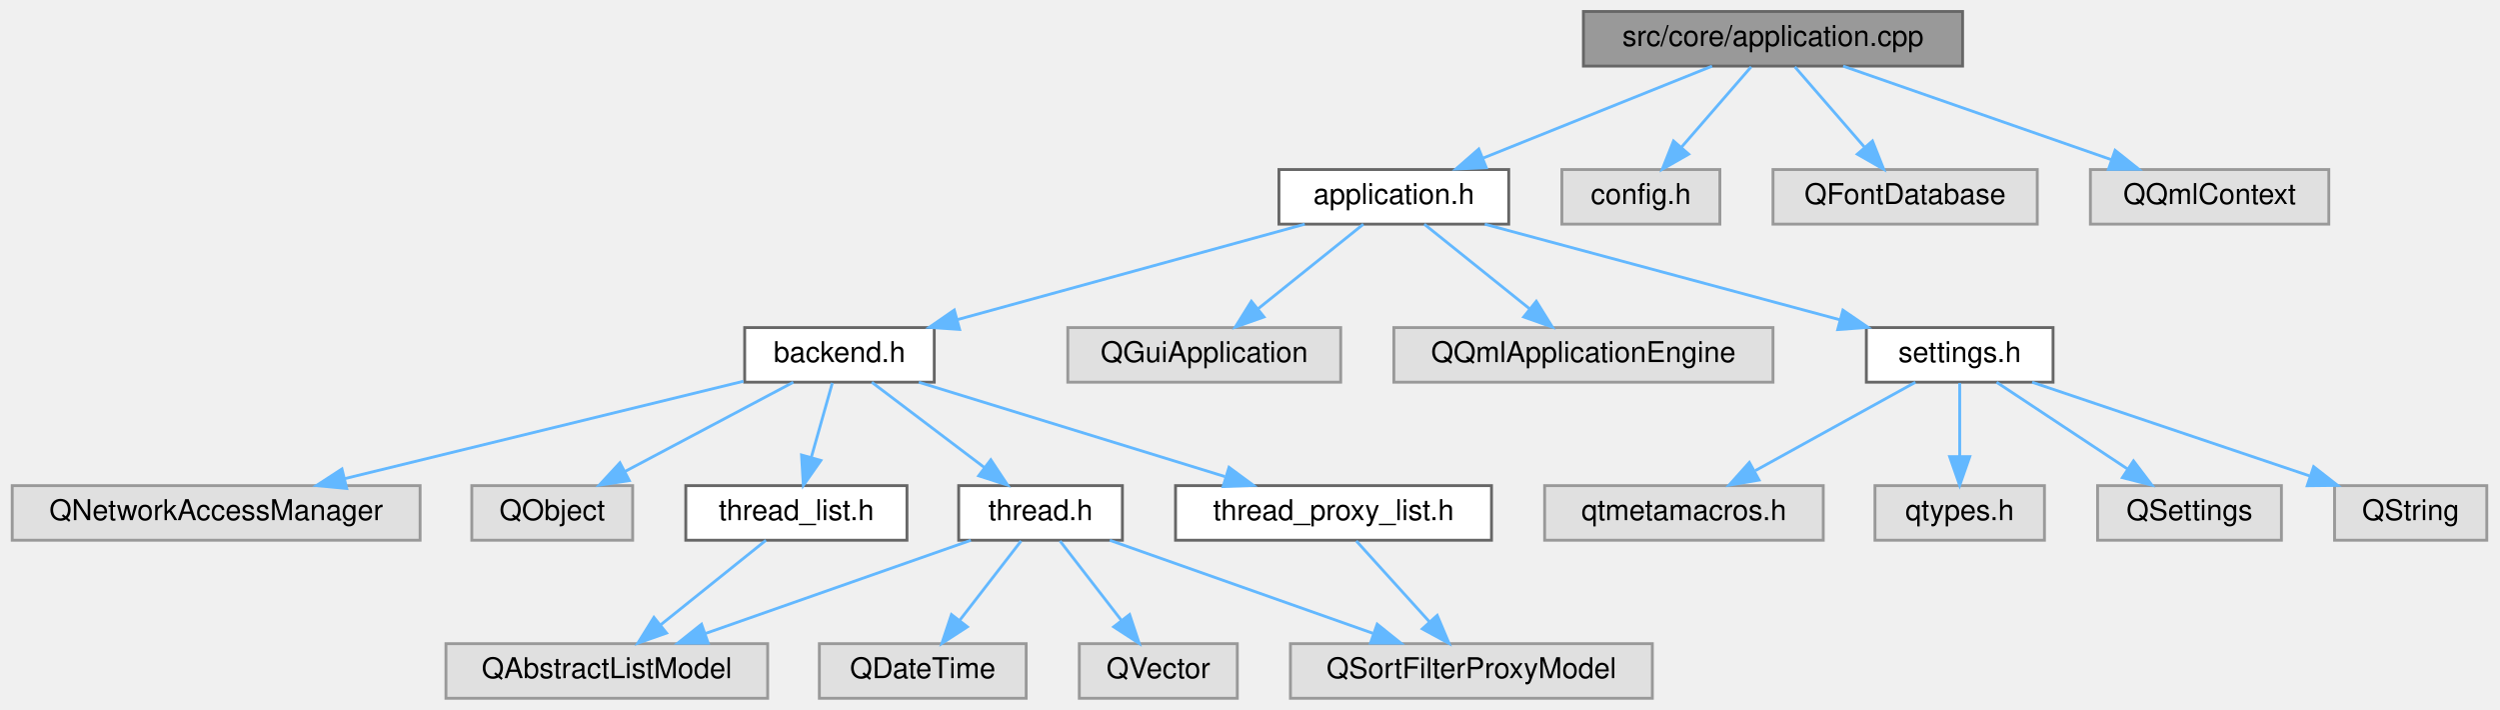
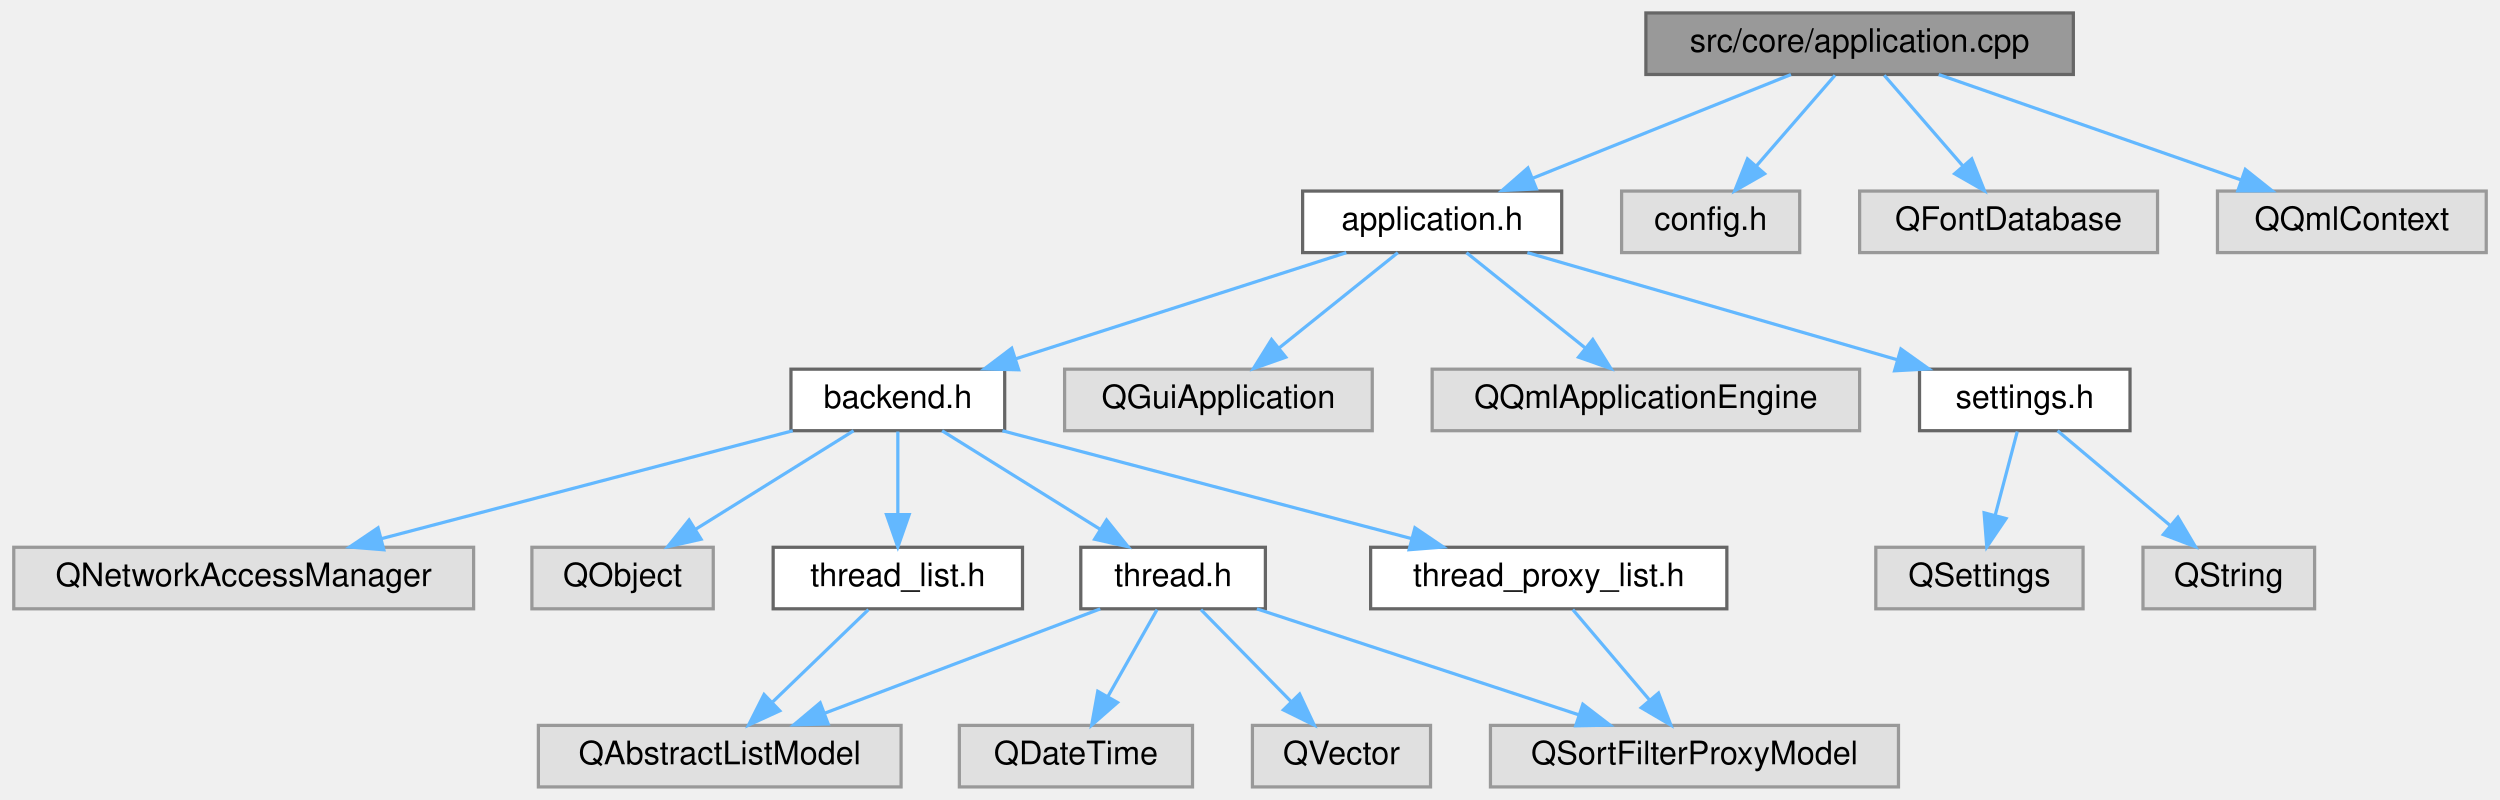
- <svg xmlns="http://www.w3.org/2000/svg" xmlns:xlink="http://www.w3.org/1999/xlink" width="870pt" height="247pt" viewBox="0.00 0.00 869.50 247.00">
+ <svg xmlns="http://www.w3.org/2000/svg" xmlns:xlink="http://www.w3.org/1999/xlink" width="772pt" height="247pt" viewBox="0.00 0.00 771.50 247.00">
  <g id="graph0" class="graph" transform="scale(1 1) rotate(0) translate(4 243)">
    <g id="Node000001" class="node">
      <g id="a_Node000001">
        <a xlink:title=" ">
-           <polygon fill="#999999" stroke="#666666" points="679,-239 547,-239 547,-220 679,-220 679,-239" />
-           <text text-anchor="middle" x="613" y="-227" font-family="Helvetica,sans-Serif" font-size="10.00">src/core/application.cpp</text>
+           <polygon fill="#999999" stroke="#666666" points="636,-239 504,-239 504,-220 636,-220 636,-239" />
+           <text text-anchor="middle" x="570" y="-227" font-family="Helvetica,sans-Serif" font-size="10.00">src/core/application.cpp</text>
        </a>
      </g>
    </g>
    <g id="Node000002" class="node">
      <g id="a_Node000002">
        <a xlink:href="application_8h.html" target="_top" xlink:title=" ">
-           <polygon fill="white" stroke="#666666" points="521,-184 441,-184 441,-165 521,-165 521,-184" />
-           <text text-anchor="middle" x="481" y="-172" font-family="Helvetica,sans-Serif" font-size="10.00">application.h</text>
+           <polygon fill="white" stroke="#666666" points="478,-184 398,-184 398,-165 478,-165 478,-184" />
+           <text text-anchor="middle" x="438" y="-172" font-family="Helvetica,sans-Serif" font-size="10.00">application.h</text>
        </a>
      </g>
    </g>
    <g id="edge1_Node000001_Node000002" class="edge">
      <g id="a_edge1_Node000001_Node000002">
        <a xlink:title=" ">
-           <path fill="none" stroke="#63b8ff" d="M591.79,-219.98C570.27,-211.34 536.72,-197.87 512.17,-188.02" />
-           <polygon fill="#63b8ff" stroke="#63b8ff" points="513.18,-184.65 502.59,-184.17 510.57,-191.14 513.18,-184.65" />
+           <path fill="none" stroke="#63b8ff" d="M548.79,-219.98C527.27,-211.34 493.72,-197.87 469.17,-188.02" />
+           <polygon fill="#63b8ff" stroke="#63b8ff" points="470.18,-184.65 459.59,-184.17 467.57,-191.14 470.18,-184.65" />
+         </a>
+       </g>
+     </g>
+     <g id="Node000018" class="node">
+       <g id="a_Node000018">
+         <a xlink:title=" ">
+           <polygon fill="#e0e0e0" stroke="#999999" points="551.5,-184 496.5,-184 496.5,-165 551.5,-165 551.5,-184" />
+           <text text-anchor="middle" x="524" y="-172" font-family="Helvetica,sans-Serif" font-size="10.00">config.h</text>
+         </a>
+       </g>
+     </g>
+     <g id="edge19_Node000001_Node000018" class="edge">
+       <g id="a_edge19_Node000001_Node000018">
+         <a xlink:title=" ">
+           <path fill="none" stroke="#63b8ff" d="M562.4,-219.75C555.84,-212.18 546.18,-201.05 538.19,-191.84" />
+           <polygon fill="#63b8ff" stroke="#63b8ff" points="540.65,-189.35 531.45,-184.09 535.37,-193.94 540.65,-189.35" />
+         </a>
+       </g>
+     </g>
+     <g id="Node000019" class="node">
+       <g id="a_Node000019">
+         <a xlink:title=" ">
+           <polygon fill="#e0e0e0" stroke="#999999" points="662,-184 570,-184 570,-165 662,-165 662,-184" />
+           <text text-anchor="middle" x="616" y="-172" font-family="Helvetica,sans-Serif" font-size="10.00">QFontDatabase</text>
+         </a>
+       </g>
+     </g>
+     <g id="edge20_Node000001_Node000019" class="edge">
+       <g id="a_edge20_Node000001_Node000019">
+         <a xlink:title=" ">
+           <path fill="none" stroke="#63b8ff" d="M577.6,-219.75C584.16,-212.18 593.82,-201.05 601.81,-191.84" />
+           <polygon fill="#63b8ff" stroke="#63b8ff" points="604.63,-193.94 608.55,-184.09 599.35,-189.35 604.63,-193.94" />
        </a>
      </g>
    </g>
    <g id="Node000020" class="node">
      <g id="a_Node000020">
        <a xlink:title=" ">
-           <polygon fill="#e0e0e0" stroke="#999999" points="594.5,-184 539.5,-184 539.5,-165 594.5,-165 594.5,-184" />
-           <text text-anchor="middle" x="567" y="-172" font-family="Helvetica,sans-Serif" font-size="10.00">config.h</text>
+           <polygon fill="#e0e0e0" stroke="#999999" points="763.5,-184 680.5,-184 680.5,-165 763.5,-165 763.5,-184" />
+           <text text-anchor="middle" x="722" y="-172" font-family="Helvetica,sans-Serif" font-size="10.00">QQmlContext</text>
        </a>
      </g>
    </g>
    <g id="edge21_Node000001_Node000020" class="edge">
      <g id="a_edge21_Node000001_Node000020">
        <a xlink:title=" ">
-           <path fill="none" stroke="#63b8ff" d="M605.4,-219.75C598.84,-212.18 589.18,-201.05 581.19,-191.84" />
-           <polygon fill="#63b8ff" stroke="#63b8ff" points="583.65,-189.35 574.45,-184.09 578.37,-193.94 583.65,-189.35" />
-         </a>
-       </g>
-     </g>
-     <g id="Node000021" class="node">
-       <g id="a_Node000021">
-         <a xlink:title=" ">
-           <polygon fill="#e0e0e0" stroke="#999999" points="705,-184 613,-184 613,-165 705,-165 705,-184" />
-           <text text-anchor="middle" x="659" y="-172" font-family="Helvetica,sans-Serif" font-size="10.00">QFontDatabase</text>
-         </a>
-       </g>
-     </g>
-     <g id="edge22_Node000001_Node000021" class="edge">
-       <g id="a_edge22_Node000001_Node000021">
-         <a xlink:title=" ">
-           <path fill="none" stroke="#63b8ff" d="M620.6,-219.75C627.16,-212.18 636.82,-201.05 644.81,-191.84" />
-           <polygon fill="#63b8ff" stroke="#63b8ff" points="647.63,-193.94 651.55,-184.09 642.35,-189.35 647.63,-193.94" />
-         </a>
-       </g>
-     </g>
-     <g id="Node000022" class="node">
-       <g id="a_Node000022">
-         <a xlink:title=" ">
-           <polygon fill="#e0e0e0" stroke="#999999" points="806.5,-184 723.5,-184 723.5,-165 806.5,-165 806.5,-184" />
-           <text text-anchor="middle" x="765" y="-172" font-family="Helvetica,sans-Serif" font-size="10.00">QQmlContext</text>
-         </a>
-       </g>
-     </g>
-     <g id="edge23_Node000001_Node000022" class="edge">
-       <g id="a_edge23_Node000001_Node000022">
-         <a xlink:title=" ">
-           <path fill="none" stroke="#63b8ff" d="M637.42,-219.98C662.72,-211.16 702.45,-197.31 730.86,-187.41" />
-           <polygon fill="#63b8ff" stroke="#63b8ff" points="732.1,-190.68 740.39,-184.08 729.79,-184.07 732.1,-190.68" />
+           <path fill="none" stroke="#63b8ff" d="M594.42,-219.98C619.72,-211.16 659.45,-197.31 687.86,-187.41" />
+           <polygon fill="#63b8ff" stroke="#63b8ff" points="689.1,-190.68 697.39,-184.08 686.79,-184.07 689.1,-190.68" />
        </a>
      </g>
    </g>
    <g id="Node000003" class="node">
      <g id="a_Node000003">
        <a xlink:href="backend_8h.html" target="_top" xlink:title=" ">
-           <polygon fill="white" stroke="#666666" points="321,-129 255,-129 255,-110 321,-110 321,-129" />
-           <text text-anchor="middle" x="288" y="-117" font-family="Helvetica,sans-Serif" font-size="10.00">backend.h</text>
+           <polygon fill="white" stroke="#666666" points="306,-129 240,-129 240,-110 306,-110 306,-129" />
+           <text text-anchor="middle" x="273" y="-117" font-family="Helvetica,sans-Serif" font-size="10.00">backend.h</text>
        </a>
      </g>
    </g>
    <g id="edge2_Node000002_Node000003" class="edge">
      <g id="a_edge2_Node000002_Node000003">
        <a xlink:title=" ">
-           <path fill="none" stroke="#63b8ff" d="M449.99,-164.98C417.17,-155.97 365.2,-141.7 329.01,-131.76" />
-           <polygon fill="#63b8ff" stroke="#63b8ff" points="329.82,-128.36 319.25,-129.08 327.97,-135.11 329.82,-128.36" />
+           <path fill="none" stroke="#63b8ff" d="M411.49,-164.98C383.79,-156.09 340.14,-142.07 309.26,-132.15" />
+           <polygon fill="#63b8ff" stroke="#63b8ff" points="310.31,-128.81 299.72,-129.08 308.17,-135.47 310.31,-128.81" />
        </a>
      </g>
    </g>
    <g id="Node000013" class="node">
      <g id="a_Node000013">
        <a xlink:title=" ">
-           <polygon fill="#e0e0e0" stroke="#999999" points="462.5,-129 367.5,-129 367.5,-110 462.5,-110 462.5,-129" />
-           <text text-anchor="middle" x="415" y="-117" font-family="Helvetica,sans-Serif" font-size="10.00">QGuiApplication</text>
+           <polygon fill="#e0e0e0" stroke="#999999" points="419.5,-129 324.5,-129 324.5,-110 419.5,-110 419.5,-129" />
+           <text text-anchor="middle" x="372" y="-117" font-family="Helvetica,sans-Serif" font-size="10.00">QGuiApplication</text>
        </a>
      </g>
    </g>
    <g id="edge14_Node000002_Node000013" class="edge">
      <g id="a_edge14_Node000002_Node000013">
        <a xlink:title=" ">
-           <path fill="none" stroke="#63b8ff" d="M470.4,-164.98C460.54,-157.07 445.65,-145.11 433.78,-135.58" />
-           <polygon fill="#63b8ff" stroke="#63b8ff" points="435.79,-132.7 425.8,-129.17 431.4,-138.16 435.79,-132.7" />
+           <path fill="none" stroke="#63b8ff" d="M427.4,-164.98C417.54,-157.07 402.65,-145.11 390.78,-135.58" />
+           <polygon fill="#63b8ff" stroke="#63b8ff" points="392.79,-132.7 382.8,-129.17 388.4,-138.16 392.79,-132.7" />
        </a>
      </g>
    </g>
    <g id="Node000014" class="node">
      <g id="a_Node000014">
        <a xlink:title=" ">
-           <polygon fill="#e0e0e0" stroke="#999999" points="613,-129 481,-129 481,-110 613,-110 613,-129" />
-           <text text-anchor="middle" x="547" y="-117" font-family="Helvetica,sans-Serif" font-size="10.00">QQmlApplicationEngine</text>
+           <polygon fill="#e0e0e0" stroke="#999999" points="570,-129 438,-129 438,-110 570,-110 570,-129" />
+           <text text-anchor="middle" x="504" y="-117" font-family="Helvetica,sans-Serif" font-size="10.00">QQmlApplicationEngine</text>
        </a>
      </g>
    </g>
    <g id="edge15_Node000002_Node000014" class="edge">
      <g id="a_edge15_Node000002_Node000014">
        <a xlink:title=" ">
-           <path fill="none" stroke="#63b8ff" d="M491.6,-164.98C501.46,-157.07 516.35,-145.11 528.22,-135.58" />
-           <polygon fill="#63b8ff" stroke="#63b8ff" points="530.6,-138.16 536.2,-129.17 526.21,-132.7 530.6,-138.16" />
+           <path fill="none" stroke="#63b8ff" d="M448.6,-164.98C458.46,-157.07 473.35,-145.11 485.22,-135.58" />
+           <polygon fill="#63b8ff" stroke="#63b8ff" points="487.6,-138.16 493.2,-129.17 483.21,-132.7 487.6,-138.16" />
        </a>
      </g>
    </g>
    <g id="Node000015" class="node">
      <g id="a_Node000015">
        <a xlink:href="settings_8h.html" target="_top" xlink:title=" ">
-           <polygon fill="white" stroke="#666666" points="710.5,-129 645.5,-129 645.5,-110 710.5,-110 710.5,-129" />
-           <text text-anchor="middle" x="678" y="-117" font-family="Helvetica,sans-Serif" font-size="10.00">settings.h</text>
+           <polygon fill="white" stroke="#666666" points="653.5,-129 588.5,-129 588.5,-110 653.5,-110 653.5,-129" />
+           <text text-anchor="middle" x="621" y="-117" font-family="Helvetica,sans-Serif" font-size="10.00">settings.h</text>
        </a>
      </g>
    </g>
    <g id="edge16_Node000002_Node000015" class="edge">
      <g id="a_edge16_Node000002_Node000015">
        <a xlink:title=" ">
-           <path fill="none" stroke="#63b8ff" d="M512.65,-164.98C546.16,-155.97 599.2,-141.7 636.14,-131.76" />
-           <polygon fill="#63b8ff" stroke="#63b8ff" points="637.35,-135.06 646.1,-129.08 635.53,-128.3 637.35,-135.06" />
+           <path fill="none" stroke="#63b8ff" d="M467.4,-164.98C498.39,-156.01 547.38,-141.82 581.67,-131.89" />
+           <polygon fill="#63b8ff" stroke="#63b8ff" points="582.74,-135.23 591.37,-129.08 580.79,-128.5 582.74,-135.23" />
        </a>
      </g>
    </g>
    <g id="Node000004" class="node">
      <g id="a_Node000004">
        <a xlink:title=" ">
          <polygon fill="#e0e0e0" stroke="#999999" points="142,-74 0,-74 0,-55 142,-55 142,-74" />
          <text text-anchor="middle" x="71" y="-62" font-family="Helvetica,sans-Serif" font-size="10.00">QNetworkAccessManager</text>
        </a>
      </g>
    </g>
    <g id="edge3_Node000003_Node000004" class="edge">
      <g id="a_edge3_Node000003_Node000004">
        <a xlink:title=" ">
-           <path fill="none" stroke="#63b8ff" d="M254.57,-110.33C217.34,-101.24 156.97,-86.5 115.7,-76.42" />
-           <polygon fill="#63b8ff" stroke="#63b8ff" points="116.45,-73 105.91,-74.03 114.79,-79.8 116.45,-73" />
+           <path fill="none" stroke="#63b8ff" d="M240.55,-109.98C206.04,-100.93 151.34,-86.58 113.44,-76.64" />
+           <polygon fill="#63b8ff" stroke="#63b8ff" points="114.27,-73.23 103.71,-74.08 112.49,-80.01 114.27,-73.23" />
        </a>
      </g>
    </g>
    <g id="Node000005" class="node">
      <g id="a_Node000005">
        <a xlink:title=" ">
          <polygon fill="#e0e0e0" stroke="#999999" points="216,-74 160,-74 160,-55 216,-55 216,-74" />
          <text text-anchor="middle" x="188" y="-62" font-family="Helvetica,sans-Serif" font-size="10.00">QObject</text>
        </a>
      </g>
    </g>
    <g id="edge4_Node000003_Node000005" class="edge">
      <g id="a_edge4_Node000003_Node000005">
        <a xlink:title=" ">
-           <path fill="none" stroke="#63b8ff" d="M271.93,-109.98C256.14,-101.61 231.78,-88.7 213.37,-78.95" />
-           <polygon fill="#63b8ff" stroke="#63b8ff" points="214.83,-75.76 204.36,-74.17 211.56,-81.95 214.83,-75.76" />
+           <path fill="none" stroke="#63b8ff" d="M259.34,-109.98C246.16,-101.77 225.97,-89.18 210.43,-79.49" />
+           <polygon fill="#63b8ff" stroke="#63b8ff" points="212.24,-76.49 201.91,-74.17 208.54,-82.43 212.24,-76.49" />
        </a>
      </g>
    </g>
    <g id="Node000006" class="node">
      <g id="a_Node000006">
        <a xlink:href="thread_8h.html" target="_top" xlink:title=" ">
          <polygon fill="white" stroke="#666666" points="386.5,-74 329.5,-74 329.5,-55 386.5,-55 386.5,-74" />
          <text text-anchor="middle" x="358" y="-62" font-family="Helvetica,sans-Serif" font-size="10.00">thread.h</text>
        </a>
      </g>
    </g>
    <g id="edge5_Node000003_Node000006" class="edge">
      <g id="a_edge5_Node000003_Node000006">
        <a xlink:title=" ">
-           <path fill="none" stroke="#63b8ff" d="M299.25,-109.98C309.8,-102 325.8,-89.88 338.44,-80.31" />
-           <polygon fill="#63b8ff" stroke="#63b8ff" points="340.69,-83 346.55,-74.17 336.46,-77.42 340.69,-83" />
+           <path fill="none" stroke="#63b8ff" d="M286.66,-109.98C299.84,-101.77 320.03,-89.18 335.57,-79.49" />
+           <polygon fill="#63b8ff" stroke="#63b8ff" points="337.46,-82.43 344.09,-74.17 333.76,-76.49 337.46,-82.43" />
        </a>
      </g>
    </g>
    <g id="Node000011" class="node">
      <g id="a_Node000011">
        <a xlink:href="thread__list_8h.html" target="_top" xlink:title=" ">
          <polygon fill="white" stroke="#666666" points="311.5,-74 234.5,-74 234.5,-55 311.5,-55 311.5,-74" />
          <text text-anchor="middle" x="273" y="-62" font-family="Helvetica,sans-Serif" font-size="10.00">thread_list.h</text>
        </a>
      </g>
    </g>
    <g id="edge10_Node000003_Node000011" class="edge">
      <g id="a_edge10_Node000003_Node000011">
        <a xlink:title=" ">
-           <path fill="none" stroke="#63b8ff" d="M285.52,-109.75C283.54,-102.72 280.68,-92.62 278.19,-83.84" />
-           <polygon fill="#63b8ff" stroke="#63b8ff" points="281.52,-82.76 275.43,-74.09 274.79,-84.66 281.52,-82.76" />
+           <path fill="none" stroke="#63b8ff" d="M273,-109.75C273,-102.8 273,-92.85 273,-84.13" />
+           <polygon fill="#63b8ff" stroke="#63b8ff" points="276.5,-84.09 273,-74.09 269.5,-84.09 276.5,-84.09" />
        </a>
      </g>
    </g>
    <g id="Node000012" class="node">
      <g id="a_Node000012">
        <a xlink:href="thread__proxy__list_8h.html" target="_top" xlink:title=" ">
-           <polygon fill="white" stroke="#666666" points="515,-74 405,-74 405,-55 515,-55 515,-74" />
-           <text text-anchor="middle" x="460" y="-62" font-family="Helvetica,sans-Serif" font-size="10.00">thread_proxy_list.h</text>
+           <polygon fill="white" stroke="#666666" points="529,-74 419,-74 419,-55 529,-55 529,-74" />
+           <text text-anchor="middle" x="474" y="-62" font-family="Helvetica,sans-Serif" font-size="10.00">thread_proxy_list.h</text>
        </a>
      </g>
    </g>
    <g id="edge12_Node000003_Node000012" class="edge">
      <g id="a_edge12_Node000003_Node000012">
        <a xlink:title=" ">
-           <path fill="none" stroke="#63b8ff" d="M315.63,-109.98C344.51,-101.09 390.01,-87.07 422.2,-77.15" />
-           <polygon fill="#63b8ff" stroke="#63b8ff" points="423.62,-80.37 432.15,-74.08 421.56,-73.68 423.62,-80.37" />
+           <path fill="none" stroke="#63b8ff" d="M305.29,-109.98C339.62,-100.93 394.06,-86.58 431.77,-76.64" />
+           <polygon fill="#63b8ff" stroke="#63b8ff" points="432.68,-80.02 441.45,-74.08 430.89,-73.25 432.68,-80.02" />
        </a>
      </g>
    </g>
    <g id="Node000007" class="node">
      <g id="a_Node000007">
        <a xlink:title=" ">
-           <polygon fill="#e0e0e0" stroke="#999999" points="263,-19 151,-19 151,0 263,0 263,-19" />
-           <text text-anchor="middle" x="207" y="-7" font-family="Helvetica,sans-Serif" font-size="10.00">QAbstractListModel</text>
+           <polygon fill="#e0e0e0" stroke="#999999" points="274,-19 162,-19 162,0 274,0 274,-19" />
+           <text text-anchor="middle" x="218" y="-7" font-family="Helvetica,sans-Serif" font-size="10.00">QAbstractListModel</text>
        </a>
      </g>
    </g>
    <g id="edge6_Node000006_Node000007" class="edge">
      <g id="a_edge6_Node000006_Node000007">
        <a xlink:title=" ">
-           <path fill="none" stroke="#63b8ff" d="M333.74,-54.98C308.68,-46.19 269.37,-32.39 241.17,-22.49" />
-           <polygon fill="#63b8ff" stroke="#63b8ff" points="242.3,-19.18 231.7,-19.17 239.98,-25.78 242.3,-19.18" />
+           <path fill="none" stroke="#63b8ff" d="M335.51,-54.98C312.48,-46.27 276.46,-32.63 250.37,-22.75" />
+           <polygon fill="#63b8ff" stroke="#63b8ff" points="251.49,-19.44 240.9,-19.17 249.02,-25.98 251.49,-19.44" />
        </a>
      </g>
    </g>
    <g id="Node000008" class="node">
      <g id="a_Node000008">
        <a xlink:title=" ">
-           <polygon fill="#e0e0e0" stroke="#999999" points="353,-19 281,-19 281,0 353,0 353,-19" />
-           <text text-anchor="middle" x="317" y="-7" font-family="Helvetica,sans-Serif" font-size="10.00">QDateTime</text>
+           <polygon fill="#e0e0e0" stroke="#999999" points="364,-19 292,-19 292,0 364,0 364,-19" />
+           <text text-anchor="middle" x="328" y="-7" font-family="Helvetica,sans-Serif" font-size="10.00">QDateTime</text>
        </a>
      </g>
    </g>
    <g id="edge7_Node000006_Node000008" class="edge">
      <g id="a_edge7_Node000006_Node000008">
        <a xlink:title=" ">
-           <path fill="none" stroke="#63b8ff" d="M351.23,-54.75C345.44,-47.26 336.94,-36.28 329.86,-27.13" />
-           <polygon fill="#63b8ff" stroke="#63b8ff" points="332.53,-24.86 323.64,-19.09 326.99,-29.14 332.53,-24.86" />
+           <path fill="none" stroke="#63b8ff" d="M353.05,-54.75C348.94,-47.49 342.97,-36.95 337.9,-27.98" />
+           <polygon fill="#63b8ff" stroke="#63b8ff" points="340.83,-26.07 332.86,-19.09 334.74,-29.52 340.83,-26.07" />
        </a>
      </g>
    </g>
    <g id="Node000009" class="node">
      <g id="a_Node000009">
        <a xlink:title=" ">
-           <polygon fill="#e0e0e0" stroke="#999999" points="571,-19 445,-19 445,0 571,0 571,-19" />
-           <text text-anchor="middle" x="508" y="-7" font-family="Helvetica,sans-Serif" font-size="10.00">QSortFilterProxyModel</text>
+           <polygon fill="#e0e0e0" stroke="#999999" points="582,-19 456,-19 456,0 582,0 582,-19" />
+           <text text-anchor="middle" x="519" y="-7" font-family="Helvetica,sans-Serif" font-size="10.00">QSortFilterProxyModel</text>
        </a>
      </g>
    </g>
    <g id="edge8_Node000006_Node000009" class="edge">
      <g id="a_edge8_Node000006_Node000009">
        <a xlink:title=" ">
-           <path fill="none" stroke="#63b8ff" d="M382.1,-54.98C406.88,-46.23 445.7,-32.51 473.69,-22.62" />
-           <polygon fill="#63b8ff" stroke="#63b8ff" points="475.2,-25.8 483.46,-19.17 472.87,-19.2 475.2,-25.8" />
+           <path fill="none" stroke="#63b8ff" d="M383.87,-54.98C410.78,-46.13 453.12,-32.19 483.23,-22.28" />
+           <polygon fill="#63b8ff" stroke="#63b8ff" points="484.53,-25.53 492.93,-19.08 482.34,-18.88 484.53,-25.53" />
        </a>
      </g>
    </g>
    <g id="Node000010" class="node">
      <g id="a_Node000010">
        <a xlink:title=" ">
-           <polygon fill="#e0e0e0" stroke="#999999" points="426.5,-19 371.5,-19 371.5,0 426.5,0 426.5,-19" />
-           <text text-anchor="middle" x="399" y="-7" font-family="Helvetica,sans-Serif" font-size="10.00">QVector</text>
+           <polygon fill="#e0e0e0" stroke="#999999" points="437.5,-19 382.5,-19 382.5,0 437.5,0 437.5,-19" />
+           <text text-anchor="middle" x="410" y="-7" font-family="Helvetica,sans-Serif" font-size="10.00">QVector</text>
        </a>
      </g>
    </g>
    <g id="edge9_Node000006_Node000010" class="edge">
      <g id="a_edge9_Node000006_Node000010">
        <a xlink:title=" ">
-           <path fill="none" stroke="#63b8ff" d="M364.77,-54.75C370.56,-47.26 379.06,-36.28 386.14,-27.13" />
-           <polygon fill="#63b8ff" stroke="#63b8ff" points="389.01,-29.14 392.36,-19.09 383.47,-24.86 389.01,-29.14" />
+           <path fill="none" stroke="#63b8ff" d="M366.59,-54.75C374.16,-47.03 385.38,-35.6 394.51,-26.28" />
+           <polygon fill="#63b8ff" stroke="#63b8ff" points="397.07,-28.68 401.57,-19.09 392.07,-23.78 397.07,-28.68" />
        </a>
      </g>
    </g>
    <g id="edge11_Node000011_Node000007" class="edge">
      <g id="a_edge11_Node000011_Node000007">
        <a xlink:title=" ">
-           <path fill="none" stroke="#63b8ff" d="M262.4,-54.98C252.54,-47.07 237.65,-35.11 225.78,-25.58" />
-           <polygon fill="#63b8ff" stroke="#63b8ff" points="227.79,-22.7 217.8,-19.17 223.4,-28.16 227.79,-22.7" />
+           <path fill="none" stroke="#63b8ff" d="M263.92,-54.75C255.91,-47.03 244.04,-35.6 234.38,-26.28" />
+           <polygon fill="#63b8ff" stroke="#63b8ff" points="236.54,-23.51 226.91,-19.09 231.69,-28.55 236.54,-23.51" />
        </a>
      </g>
    </g>
    <g id="edge13_Node000012_Node000009" class="edge">
      <g id="a_edge13_Node000012_Node000009">
        <a xlink:title=" ">
-           <path fill="none" stroke="#63b8ff" d="M467.93,-54.75C474.85,-47.11 485.07,-35.82 493.45,-26.56" />
-           <polygon fill="#63b8ff" stroke="#63b8ff" points="496.1,-28.85 500.22,-19.09 490.91,-24.15 496.1,-28.85" />
+           <path fill="none" stroke="#63b8ff" d="M481.43,-54.75C487.85,-47.18 497.31,-36.05 505.12,-26.84" />
+           <polygon fill="#63b8ff" stroke="#63b8ff" points="507.9,-28.98 511.71,-19.09 502.57,-24.45 507.9,-28.98" />
        </a>
      </g>
    </g>
    <g id="Node000016" class="node">
      <g id="a_Node000016">
        <a xlink:title=" ">
-           <polygon fill="#e0e0e0" stroke="#999999" points="630.5,-74 533.5,-74 533.5,-55 630.5,-55 630.5,-74" />
-           <text text-anchor="middle" x="582" y="-62" font-family="Helvetica,sans-Serif" font-size="10.00">qtmetamacros.h</text>
+           <polygon fill="#e0e0e0" stroke="#999999" points="639,-74 575,-74 575,-55 639,-55 639,-74" />
+           <text text-anchor="middle" x="607" y="-62" font-family="Helvetica,sans-Serif" font-size="10.00">QSettings</text>
        </a>
      </g>
    </g>
    <g id="edge17_Node000015_Node000016" class="edge">
      <g id="a_edge17_Node000015_Node000016">
        <a xlink:title=" ">
-           <path fill="none" stroke="#63b8ff" d="M662.58,-109.98C647.55,-101.69 624.46,-88.94 606.84,-79.22" />
-           <polygon fill="#63b8ff" stroke="#63b8ff" points="608.15,-75.94 597.7,-74.17 604.77,-82.07 608.15,-75.94" />
+           <path fill="none" stroke="#63b8ff" d="M618.69,-109.75C616.83,-102.72 614.16,-92.62 611.85,-83.84" />
+           <polygon fill="#63b8ff" stroke="#63b8ff" points="615.21,-82.86 609.27,-74.09 608.44,-84.65 615.21,-82.86" />
        </a>
      </g>
    </g>
    <g id="Node000017" class="node">
      <g id="a_Node000017">
        <a xlink:title=" ">
-           <polygon fill="#e0e0e0" stroke="#999999" points="707.5,-74 648.5,-74 648.5,-55 707.5,-55 707.5,-74" />
-           <text text-anchor="middle" x="678" y="-62" font-family="Helvetica,sans-Serif" font-size="10.00">qtypes.h</text>
+           <polygon fill="#e0e0e0" stroke="#999999" points="710.5,-74 657.5,-74 657.5,-55 710.5,-55 710.5,-74" />
+           <text text-anchor="middle" x="684" y="-62" font-family="Helvetica,sans-Serif" font-size="10.00">QString</text>
        </a>
      </g>
    </g>
    <g id="edge18_Node000015_Node000017" class="edge">
      <g id="a_edge18_Node000015_Node000017">
        <a xlink:title=" ">
-           <path fill="none" stroke="#63b8ff" d="M678,-109.75C678,-102.8 678,-92.85 678,-84.13" />
-           <polygon fill="#63b8ff" stroke="#63b8ff" points="681.5,-84.09 678,-74.09 674.5,-84.09 681.5,-84.09" />
-         </a>
-       </g>
-     </g>
-     <g id="Node000018" class="node">
-       <g id="a_Node000018">
-         <a xlink:title=" ">
-           <polygon fill="#e0e0e0" stroke="#999999" points="790,-74 726,-74 726,-55 790,-55 790,-74" />
-           <text text-anchor="middle" x="758" y="-62" font-family="Helvetica,sans-Serif" font-size="10.00">QSettings</text>
-         </a>
-       </g>
-     </g>
-     <g id="edge19_Node000015_Node000018" class="edge">
-       <g id="a_edge19_Node000015_Node000018">
-         <a xlink:title=" ">
-           <path fill="none" stroke="#63b8ff" d="M690.85,-109.98C703.14,-101.84 721.91,-89.41 736.48,-79.76" />
-           <polygon fill="#63b8ff" stroke="#63b8ff" points="738.51,-82.61 744.91,-74.17 734.64,-76.78 738.51,-82.61" />
-         </a>
-       </g>
-     </g>
-     <g id="Node000019" class="node">
-       <g id="a_Node000019">
-         <a xlink:title=" ">
-           <polygon fill="#e0e0e0" stroke="#999999" points="861.5,-74 808.5,-74 808.5,-55 861.5,-55 861.5,-74" />
-           <text text-anchor="middle" x="835" y="-62" font-family="Helvetica,sans-Serif" font-size="10.00">QString</text>
-         </a>
-       </g>
-     </g>
-     <g id="edge20_Node000015_Node000019" class="edge">
-       <g id="a_edge20_Node000015_Node000019">
-         <a xlink:title=" ">
-           <path fill="none" stroke="#63b8ff" d="M703.22,-109.98C729.36,-101.16 770.4,-87.31 799.73,-77.41" />
-           <polygon fill="#63b8ff" stroke="#63b8ff" points="801.22,-80.6 809.58,-74.08 798.98,-73.96 801.22,-80.6" />
+           <path fill="none" stroke="#63b8ff" d="M631.12,-109.98C640.44,-102.15 654.47,-90.34 665.74,-80.86" />
+           <polygon fill="#63b8ff" stroke="#63b8ff" points="668.29,-83.29 673.69,-74.17 663.79,-77.93 668.29,-83.29" />
        </a>
      </g>
    </g>
  </g>
</svg>
